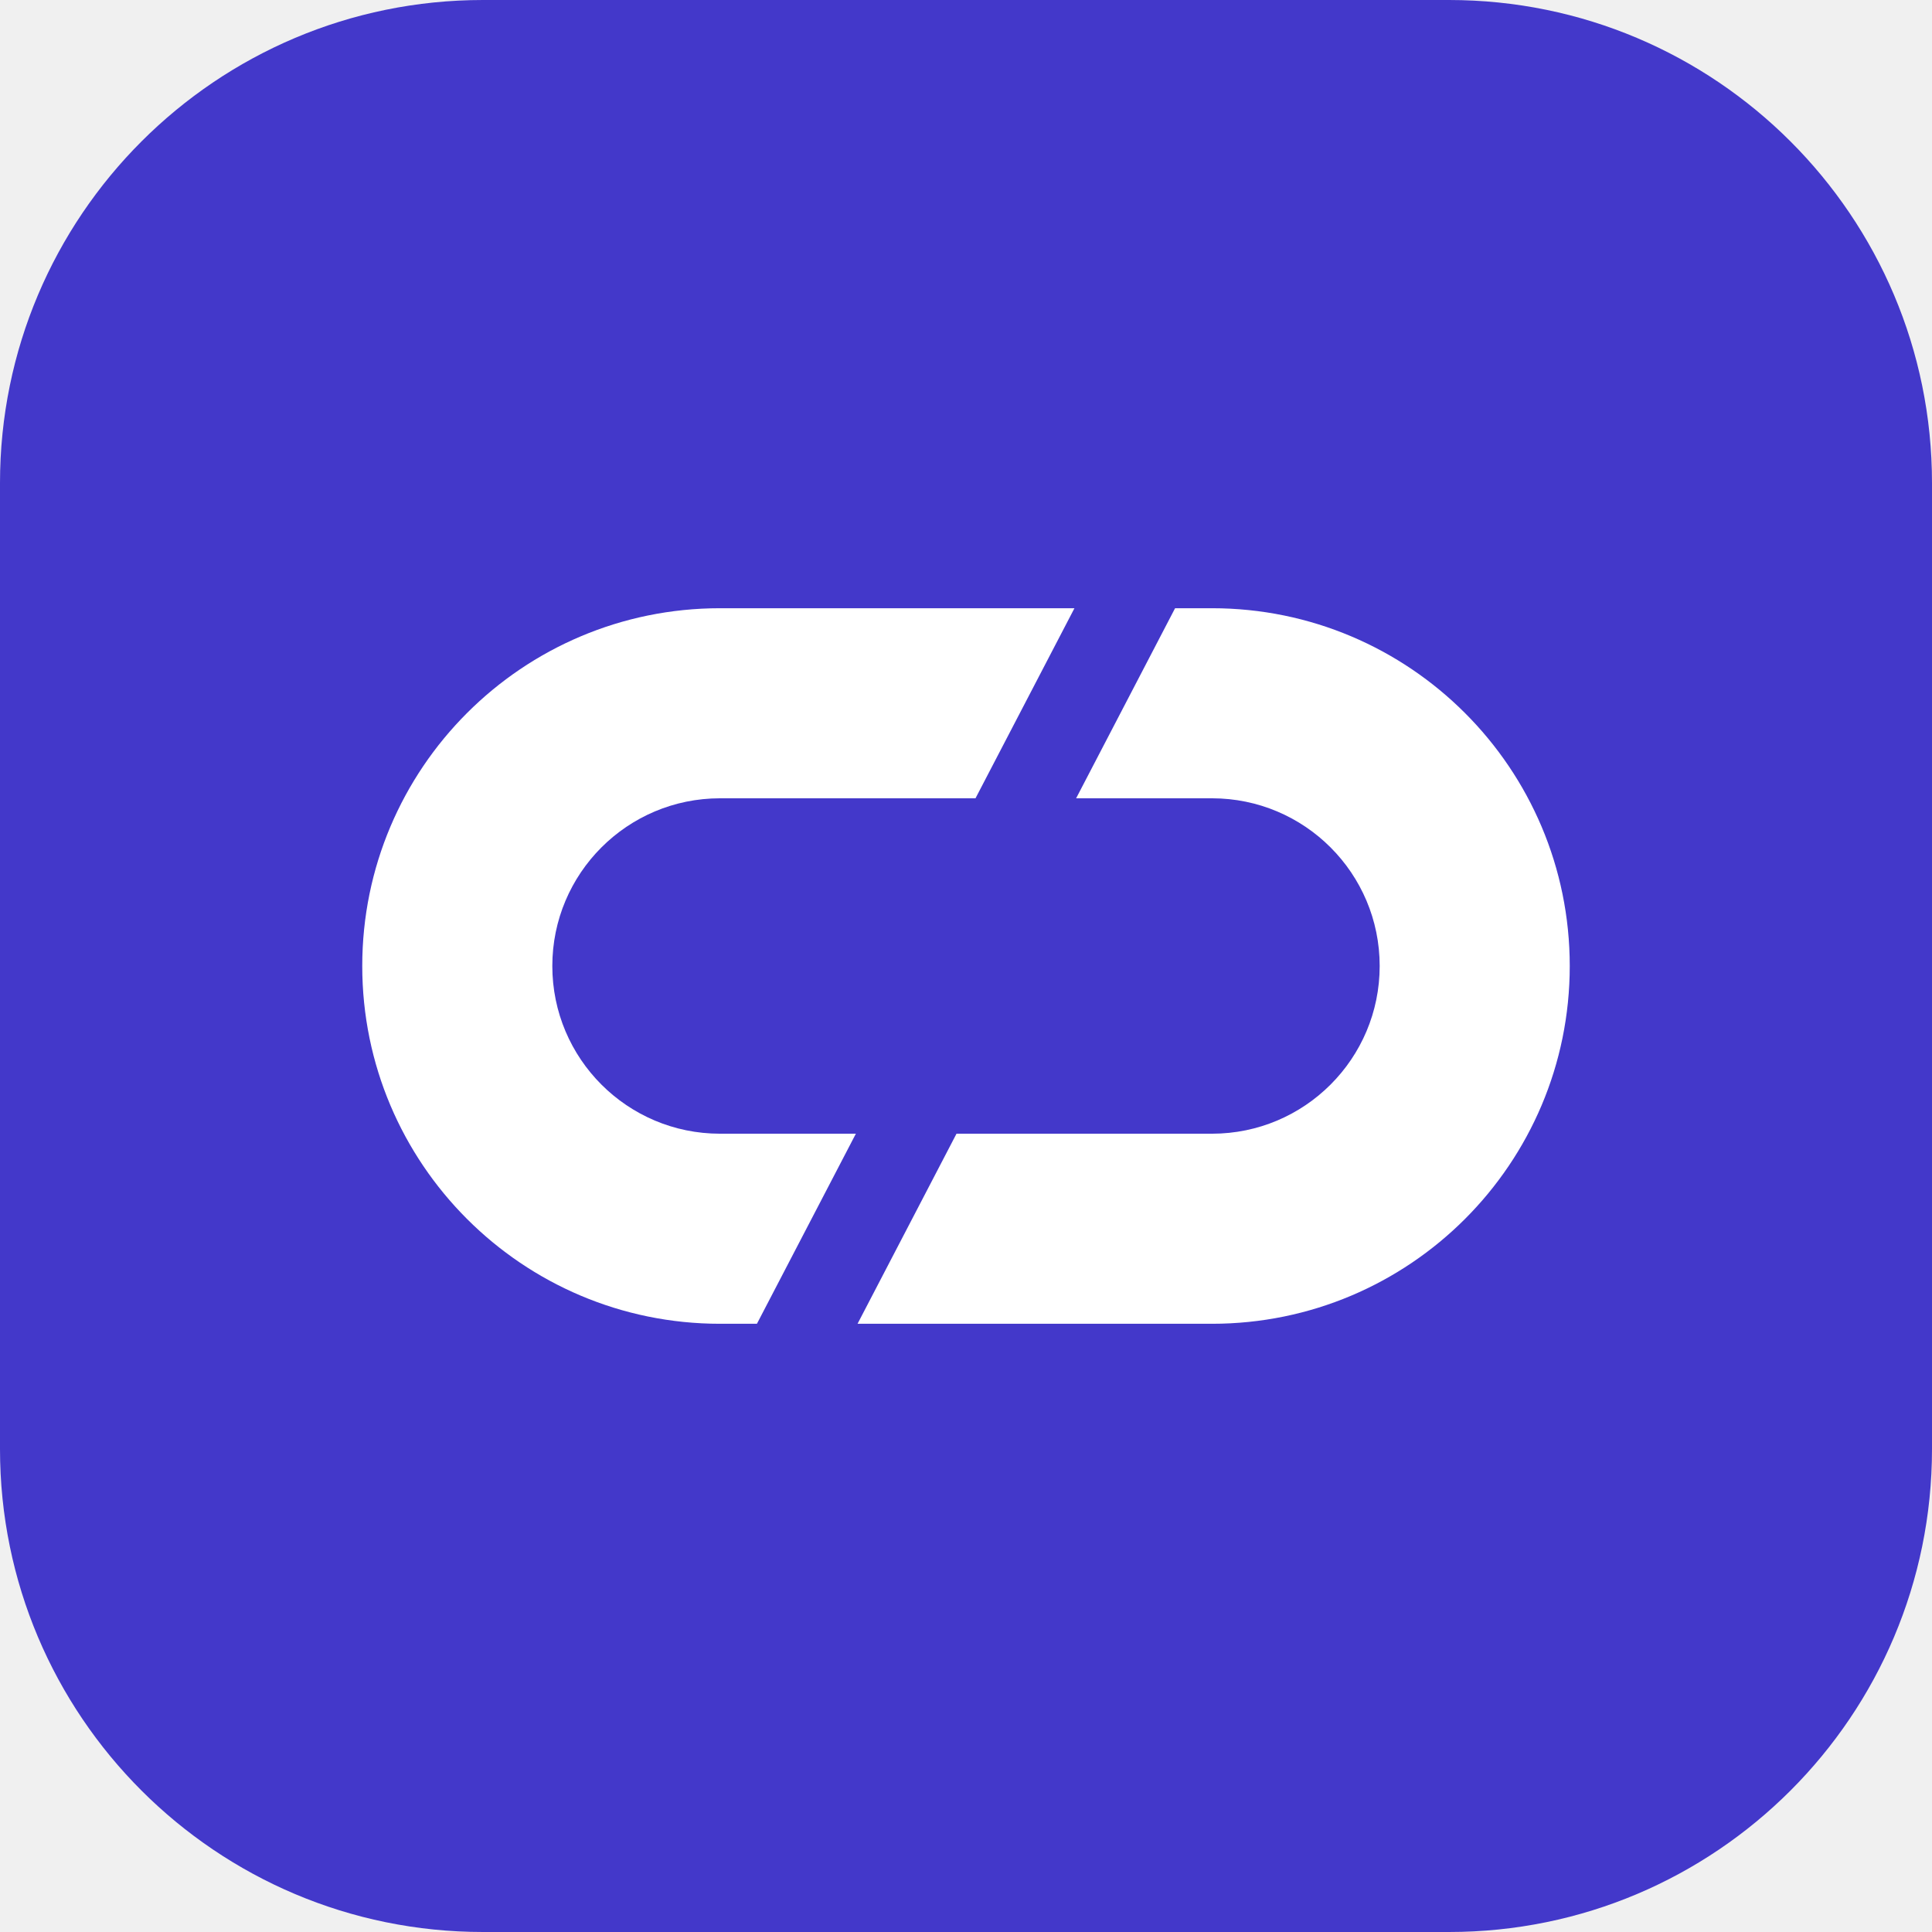
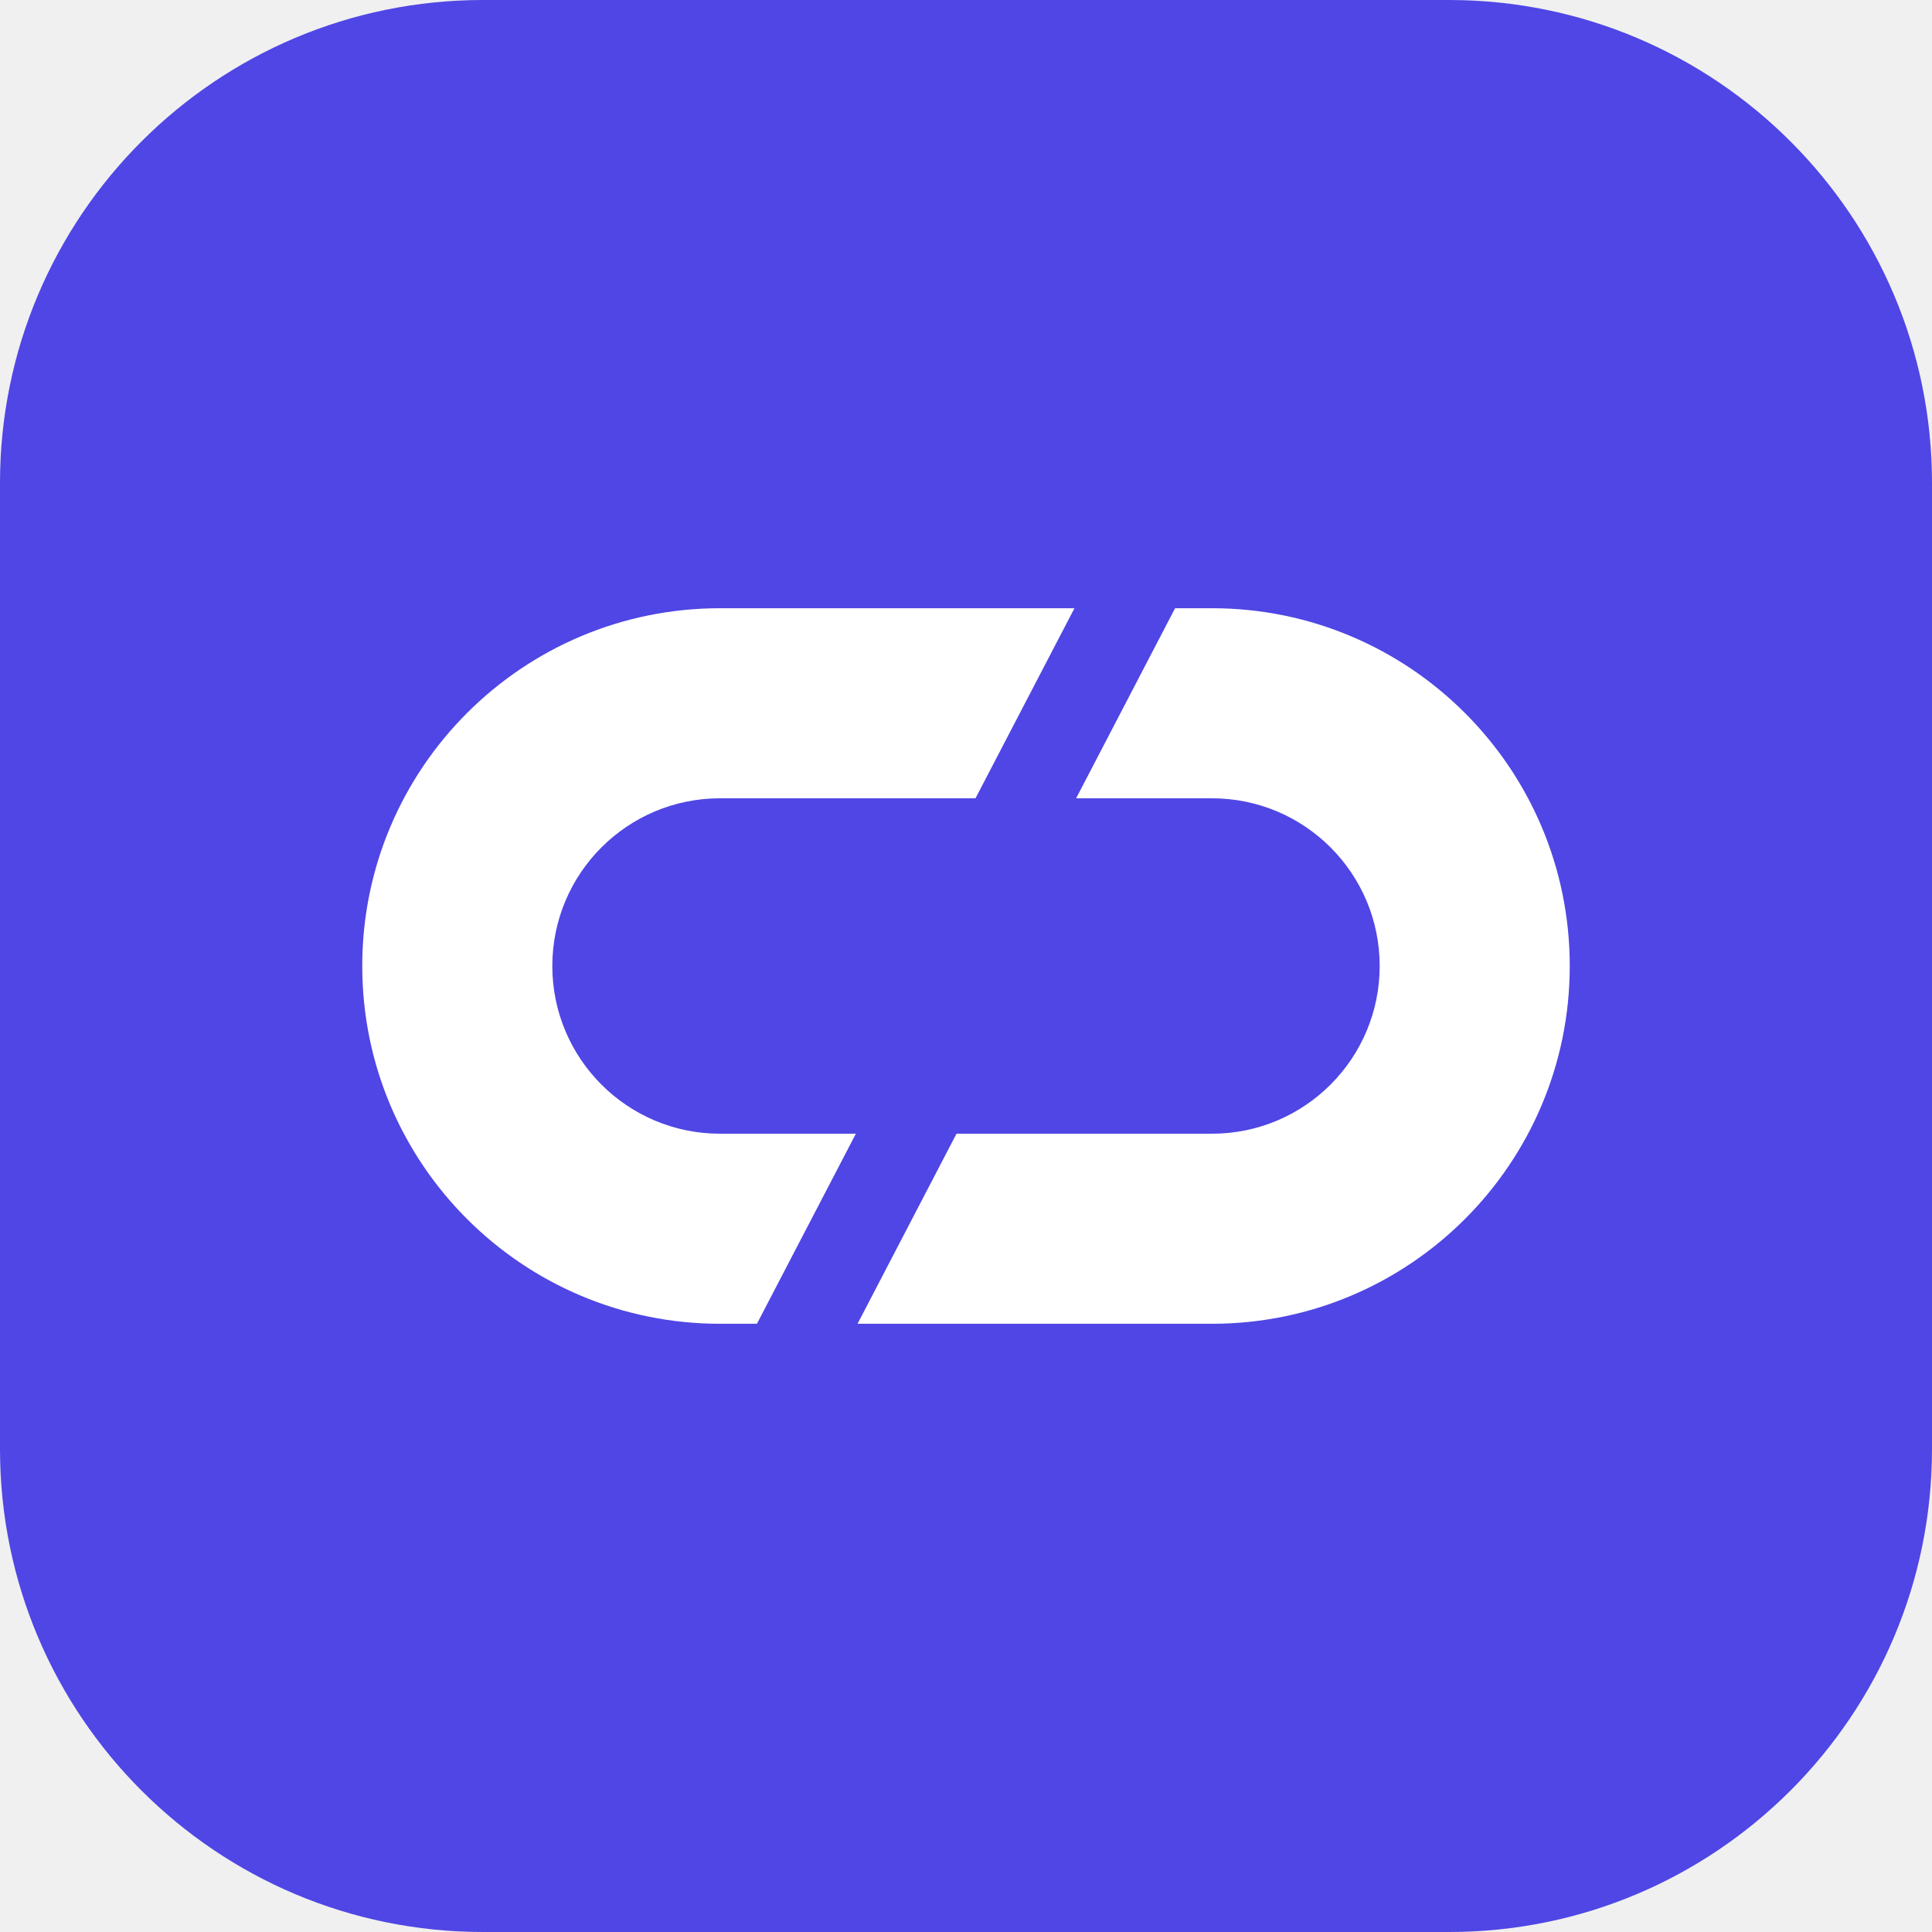
<svg xmlns="http://www.w3.org/2000/svg" width="32" height="32" viewBox="0 0 32 32" role="img" aria-label="Epure icon — primary">
-   <rect width="32" height="32" rx="8.0" fill="#4338ca" />
+   <rect width="32" height="32" rx="8.0" fill="#4f46e5" />
  <g fill="#ffffff" transform="translate(6 10.0741) scale(0.37037)">
    <path d="M31.85 0H16A16 16 0 0 0 0 16a16 16 0 0 0 16 16h1.65L22.075 23.5H16A7.5 7.5 0 0 1 8.5 16 7.5 7.5 0 0 1 16 8.5h11.425Z" />
    <path d="M36.35 0 31.925 8.5H38A7.5 7.5 0 0 1 45.5 16 7.5 7.5 0 0 1 38 23.5H26.575L22.15 32H38a16 16 0 0 0 16-16 16 16 0 0 0-16-16Z" />
  </g>
</svg>
